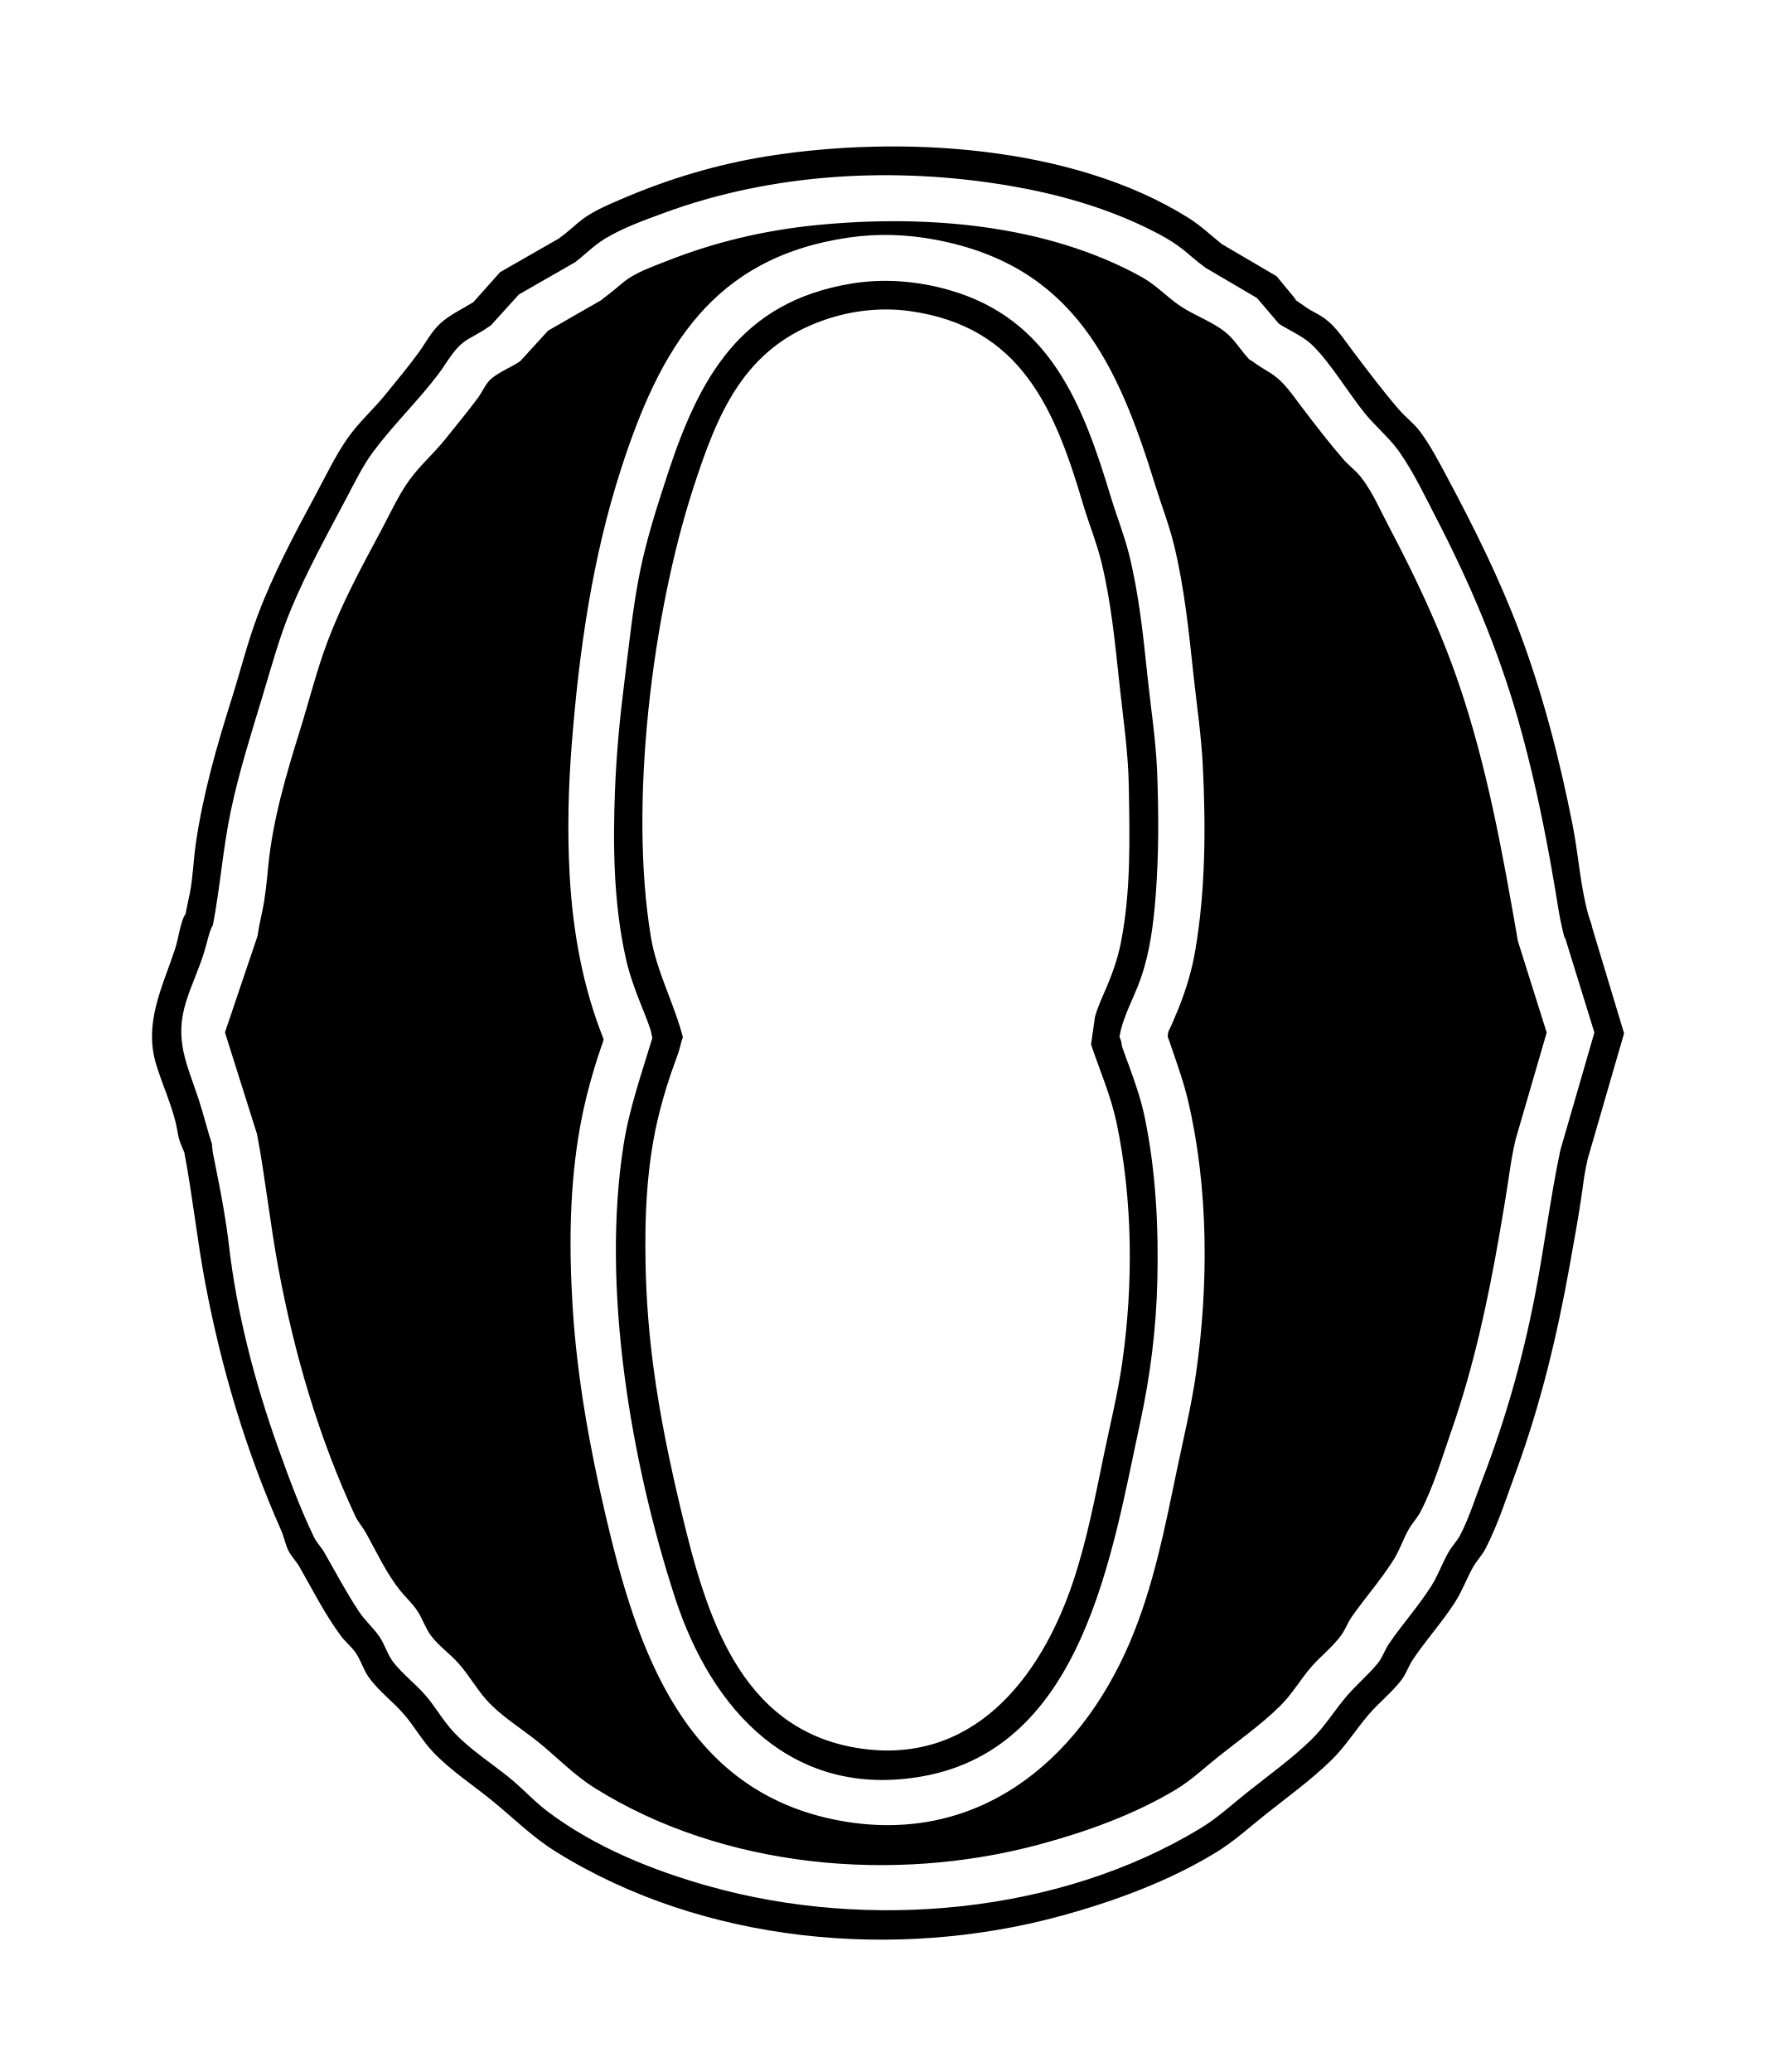
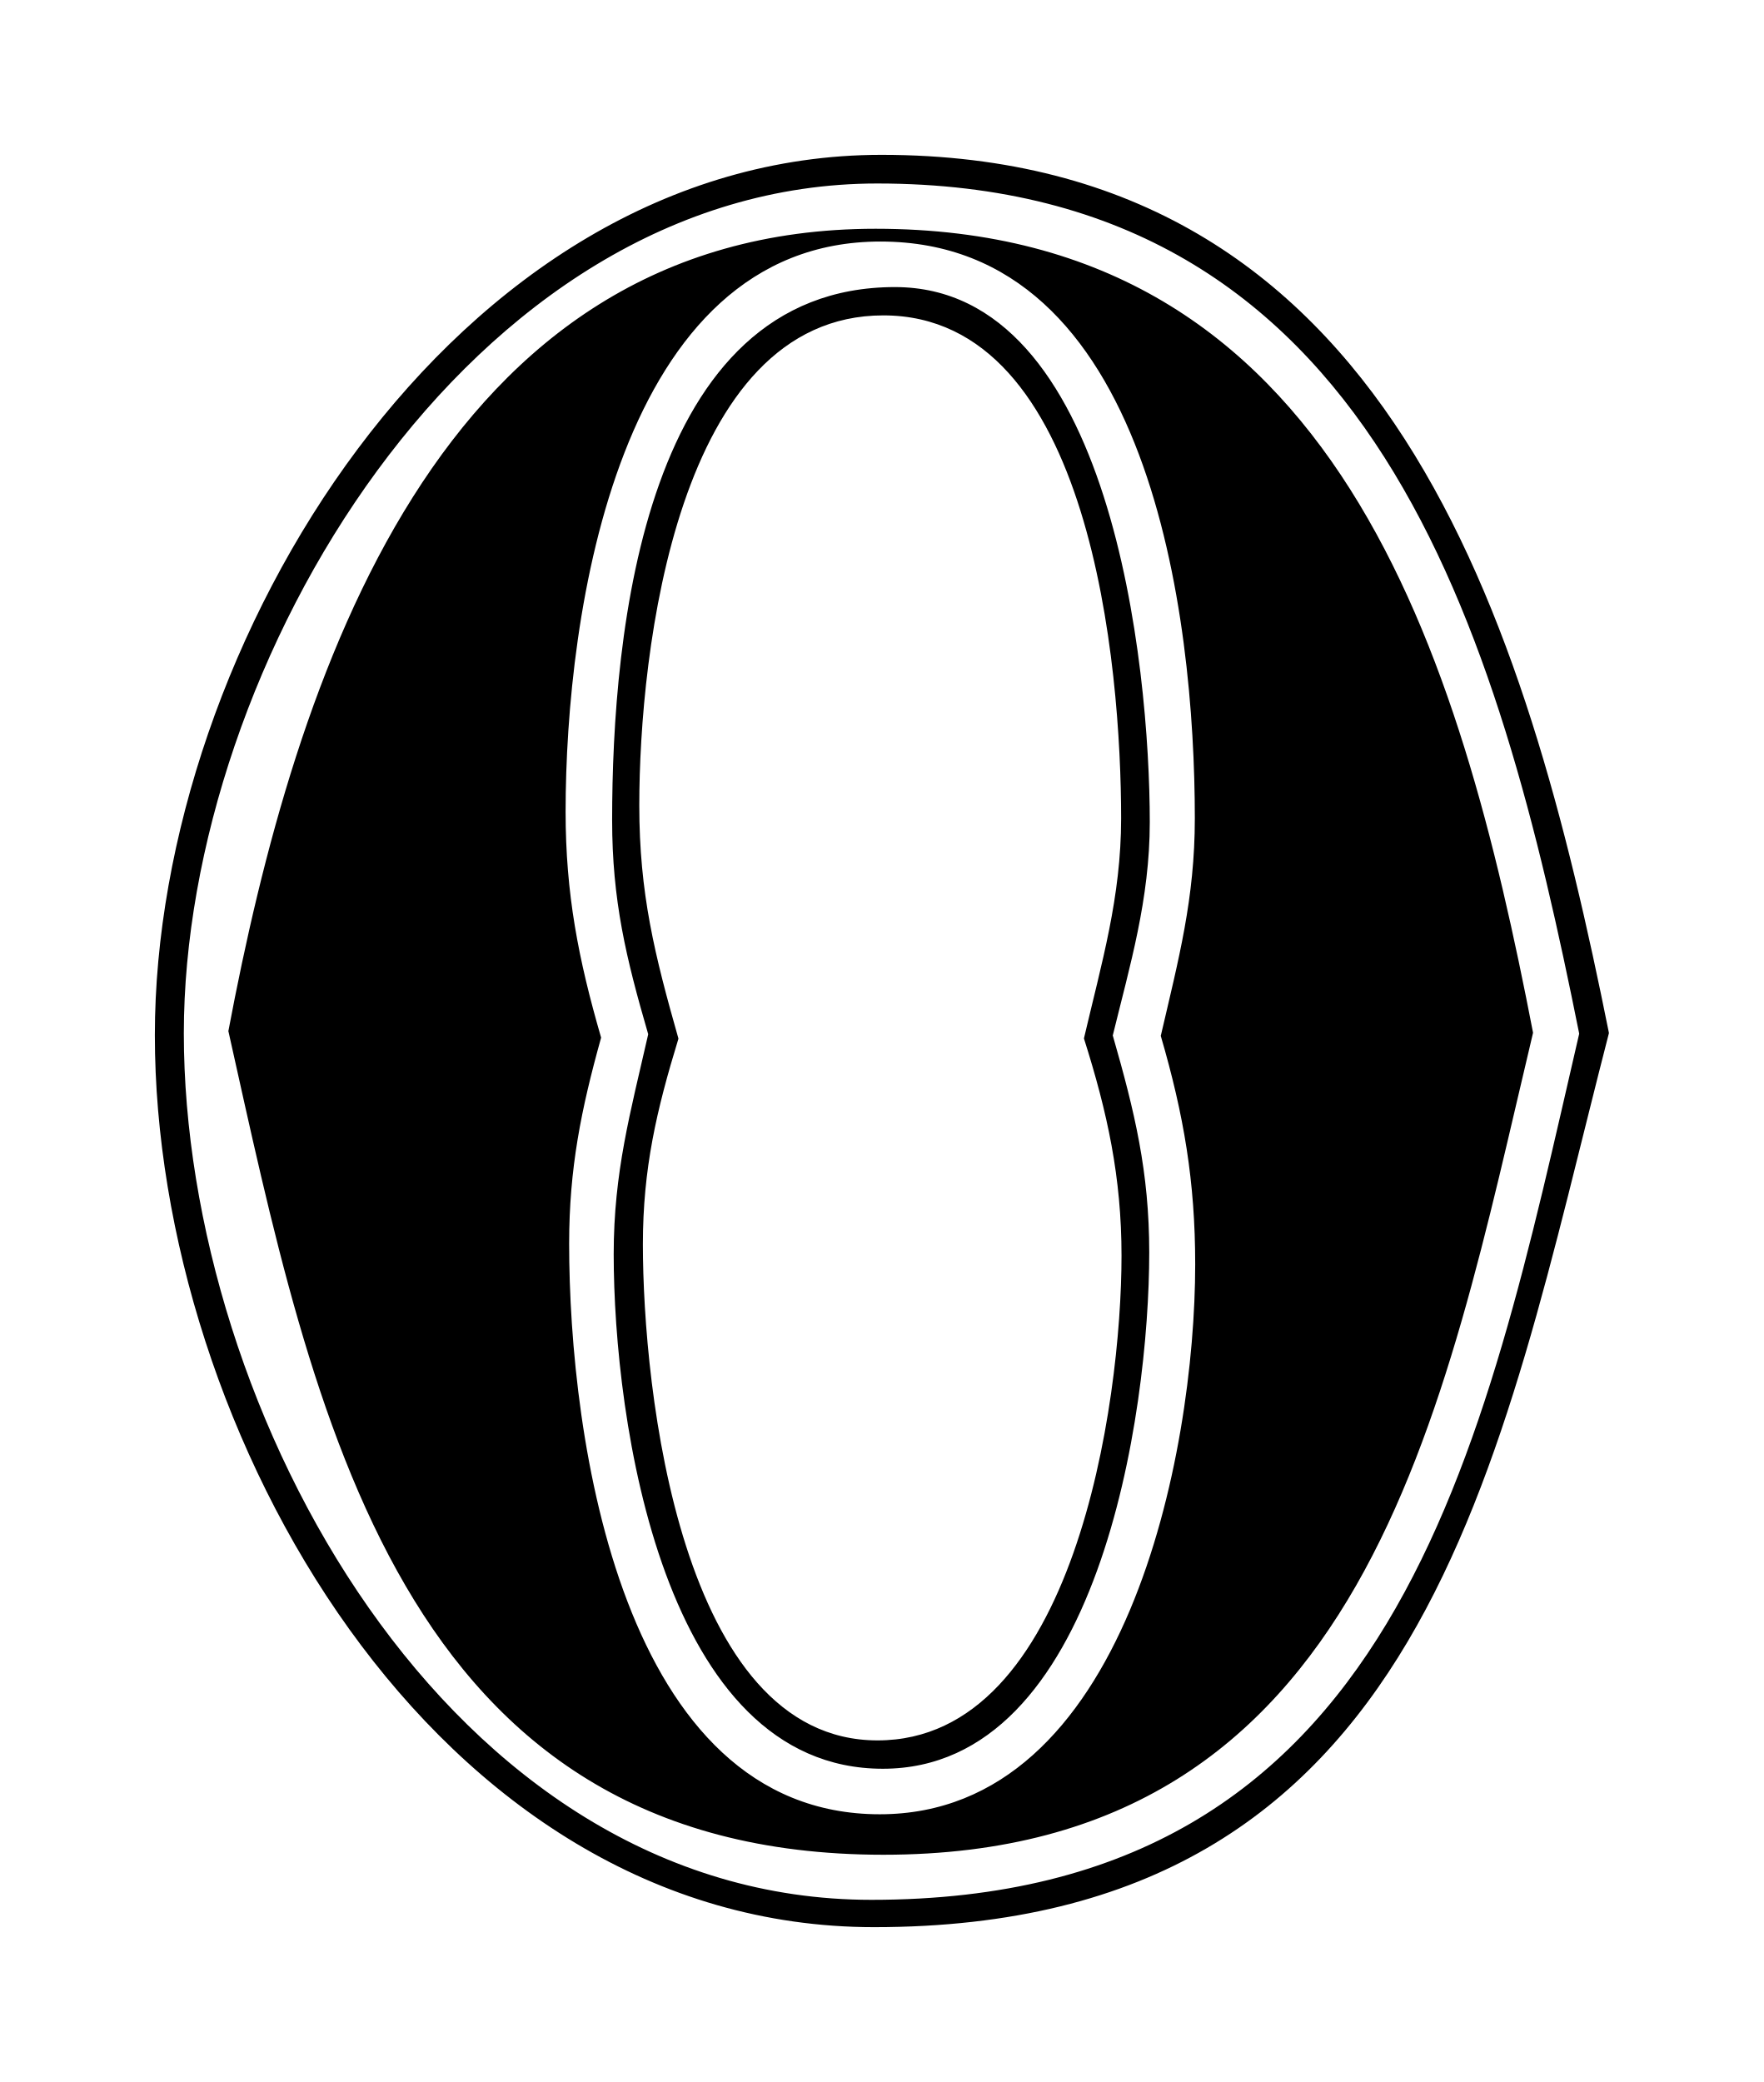
- <svg xmlns="http://www.w3.org/2000/svg" version="1.1" width="492.232pt" height="572.845pt" viewBox="0 0 492.232 572.845">
-   <path fill="#000000" fill-rule="evenodd" stroke="none" d="M439.169 319.72 L449.032 285.678 L440.239 256.529 C440.05 255.336 439.513 254.224 439.185 253.061 C436.935 245.07 436.415 236.228 434.798 228.059 C431.225 210.013 426.646 192.121 420.182 174.879 C414.609 160.013 407.52 145.776 400.041 131.791 C397.751 127.509 395.497 123.162 392.584 119.259 C390.927 117.04 388.673 115.41 386.871 113.324 C382.312 108.046 378.099 102.449 373.901 96.884 C371.044 93.098 368.69 89.193 364.393 86.884 C363.094 86.186 361.783 85.465 360.585 84.6 C360.372 84.447 355.598 81.173 358.464 83.037 L352.978 76.382 L337.813 67.479 C334.816 65.063 331.913 62.326 328.648 60.275 C296.449 40.048 248.774 37.354 212.104 43.2 C198.31 45.399 184.839 49.444 172.011 54.952 C167.755 56.78 163.37 58.575 159.8 61.603 C158.67 62.561 157.573 63.556 156.413 64.478 C155.916 64.872 155.414 65.261 154.908 65.644 C154.769 65.749 154.352 66.061 154.488 65.954 L138.256 75.25 L130.874 83.539 C127.911 85.373 124.297 87.063 121.719 89.435 C119.218 91.735 117.668 94.86 115.681 97.571 C112.808 101.49 109.681 105.241 106.622 109.016 C103.292 113.124 99.284 116.655 96.226 120.987 C92.691 125.997 90.068 131.61 87.164 136.992 C81.348 147.774 75.563 158.663 71.239 170.148 C68.404 177.674 66.483 185.505 64.061 193.166 C59.922 206.261 56.131 219.547 54.145 233.162 C53.473 237.767 53.374 242.446 52.474 247.019 C52.188 248.472 51.83 249.909 51.552 251.364 C51.433 251.987 51.305 252.611 51.205 253.236 C51.185 253.361 51.136 253.737 51.16 253.613 C51.073 253.888 51.292 252.491 51.162 252.748 C49.706 255.609 49.379 259.437 48.356 262.503 C44.816 273.117 39.703 282.916 43.2 294.356 C44.867 299.81 47.299 305.046 48.634 310.6 C49.075 312.432 49.217 314.403 49.926 316.156 C50.238 316.927 51.192 319.232 50.927 318.443 C53.164 330.042 54.494 342.79 56.751 354.745 C61.219 378.414 67.994 401.094 77.743 423.116 C78.515 424.86 78.838 426.767 79.642 428.498 C80.449 430.235 81.88 431.57 82.824 433.227 C86.475 439.64 89.843 446.314 94.243 452.265 C95.503 453.97 97.221 455.28 98.409 457.043 C99.832 459.156 100.496 461.676 101.986 463.752 C104.835 467.721 108.896 470.601 112.016 474.334 C114.73 477.582 116.819 481.313 119.745 484.39 C124.572 489.468 130.481 493.299 135.897 497.689 C141.89 502.547 147.086 507.821 153.691 511.937 C194.364 537.284 247.801 542.157 293.48 529.645 C308.151 525.626 323.214 520.085 336.236 512.123 C341.325 509.011 345.656 505.002 350.313 501.314 C356.278 496.59 362.462 492.096 367.94 486.796 C371.93 482.936 374.8 478.245 378.389 474.052 C381.256 470.704 384.896 467.884 387.542 464.369 C388.817 462.677 389.463 460.58 390.632 458.83 C394.267 453.389 398.725 448.524 402.274 442.983 C404.245 439.907 405.453 436.584 407.195 433.403 C408.214 431.54 409.754 430.036 410.729 428.144 C414.178 421.455 416.544 413.968 419.132 406.908 C426.006 388.156 430.618 368.892 434.104 349.252 C435.249 342.798 436.461 336.345 437.374 329.853 C437.698 327.55 437.982 325.237 438.435 322.954 C438.6 322.125 438.774 321.296 438.956 320.47 C439.012 320.216 439.223 319.466 439.169 319.72 Z M58.822 255.974 C60.872 245.385 61.612 234.631 63.842 224.075 C66.121 213.288 69.451 202.825 72.64 192.286 C75.095 184.173 77.276 176.023 80.562 168.19 C84.987 157.64 90.523 147.645 95.87 137.549 C98.139 133.264 100.271 128.835 103.166 124.925 C108.674 117.489 115.479 110.955 121.109 103.552 C123.836 99.967 125.659 95.877 129.696 93.599 C130.985 92.872 132.291 92.172 133.549 91.39 C134.089 91.054 134.609 90.695 135.137 90.341 C135.33 90.211 135.917 89.834 135.721 89.959 L143.464 81.41 L158.999 72.509 C161.737 70.395 164.27 67.809 167.226 66.014 C172.216 62.982 178.029 60.918 183.49 58.905 C213.718 47.759 247.594 45.974 279.229 51.378 C292.13 53.581 304.915 57.155 316.729 62.853 C320.757 64.796 324.634 66.883 328.06 69.779 C329.19 70.735 330.31 71.705 331.472 72.623 C331.97 73.017 332.488 73.383 332.988 73.773 C333.079 73.844 333.34 74.068 333.249 73.998 L347.543 82.392 L353.605 89.521 C356.394 91.299 360.095 92.89 362.51 95.118 C367.405 99.634 372.817 108.655 377.273 114.171 C380.301 117.919 384.246 121.118 386.972 125.04 C390.932 130.739 393.968 137.174 397.152 143.327 C406.323 161.046 414.086 179.275 419.592 198.474 C423.383 211.693 426.294 225.149 428.73 238.678 C429.555 243.258 430.325 247.848 431.057 252.443 C431.369 254.404 433.067 261.822 432.593 258.847 L440.825 285.469 L431.422 317.947 C428.598 331.288 426.967 344.911 424.364 358.314 C421.013 375.574 416.235 392.475 409.915 408.887 C407.954 413.979 406.296 419.344 403.826 424.216 C402.968 425.909 401.581 427.29 400.614 428.927 C398.777 432.039 397.667 435.458 395.715 438.519 C392.17 444.074 387.798 448.963 384.074 454.364 C382.879 456.097 382.269 458.228 380.922 459.862 C378.239 463.116 374.941 465.857 372.205 469.081 C368.916 472.956 366.278 477.335 362.626 480.9 C357.174 486.222 350.947 490.677 344.995 495.408 C340.678 498.839 336.667 502.582 331.934 505.455 C292.664 529.299 239.931 533.753 196.237 521.544 C180.529 517.155 164.658 510.762 151.529 500.913 C147.637 497.993 144.375 494.316 140.578 491.275 C135.483 487.195 129.869 483.597 125.385 478.81 C122.492 475.722 120.439 471.941 117.672 468.742 C114.906 465.545 111.451 462.966 108.828 459.65 C107.132 457.506 106.427 454.698 104.867 452.436 C103.176 449.984 100.922 448.056 99.264 445.567 C95.74 440.274 92.8 434.656 89.632 429.152 C88.792 427.694 87.529 426.458 86.801 424.948 C83.01 417.093 79.824 408.466 76.884 400.23 C70.47 382.26 65.485 363.188 63.285 344.217 C62.553 337.902 61.436 331.672 60.192 325.44 C59.736 323.158 59.275 320.878 58.833 318.593 C58.749 318.158 58.435 315.165 58.714 316.612 C57.3 312.407 56.317 308.136 54.922 303.913 C51.655 294.023 48.143 287.568 51.441 276.961 C52.888 272.31 55.017 267.914 56.442 263.255 C56.937 261.636 57.323 259.988 57.802 258.365 C58.029 257.593 58.349 256.715 58.713 255.999 C58.73 255.966 58.835 255.939 58.822 255.974 Z M71.059 313.535 C73.165 324.405 74.739 338.727 76.993 350.798 C81.375 374.271 88.111 397.42 98.201 419.092 C98.978 420.76 100.338 422.286 101.241 423.914 C104.152 429.162 106.862 435.034 110.638 439.728 C112.101 441.547 113.817 443.097 115.17 445.025 C116.739 447.258 117.557 450.08 119.166 452.22 C121.28 455.033 124.416 457.23 126.769 459.869 C129.592 463.034 131.669 466.789 134.474 469.945 C138.508 474.485 144.031 477.758 148.734 481.548 C154.058 485.837 158.609 490.689 164.448 494.341 C199.999 516.579 247.142 520.706 287.109 510.004 C300.163 506.509 313.675 501.674 325.278 494.65 C329.456 492.12 332.989 488.747 336.795 485.714 C342.569 481.113 348.683 476.824 353.953 471.63 C357.109 468.52 359.401 464.598 362.241 461.209 C364.906 458.03 368.542 455.321 370.921 451.958 C372.013 450.414 372.64 448.556 373.739 446.996 C377.523 441.626 381.855 436.727 385.365 431.141 C387.049 428.46 387.996 425.373 389.596 422.628 C390.547 420.997 391.92 419.563 392.781 417.898 C396.386 410.927 398.778 402.773 401.357 395.365 C407.436 377.904 411.293 359.995 414.473 341.813 C415.531 335.766 416.543 329.726 417.422 323.65 C417.696 321.764 418.007 319.89 418.393 318.024 C418.521 317.402 418.652 316.781 418.788 316.161 C418.868 315.794 419.104 314.692 419.026 315.06 L427.636 285.477 L419.681 260.216 C415.491 236.079 411.172 211.866 403.202 188.618 C398.048 173.587 391.219 159.247 383.816 145.208 C381.5 140.816 379.393 135.889 376.323 131.96 C374.912 130.155 372.942 128.736 371.428 126.995 C367.405 122.367 363.676 117.479 359.957 112.609 C357.135 108.914 355.01 105.446 351.044 102.996 C349.79 102.22 348.509 101.454 347.29 100.625 C346.94 100.388 346.62 100.107 346.262 99.88 C346.015 99.723 345.25 99.289 345.494 99.452 C343.38 97.291 341.694 94.413 339.448 92.389 C335.826 89.126 330.409 87.355 326.355 84.622 C322.662 82.133 319.634 78.788 315.731 76.622 C289.045 61.807 255.342 59.265 225.494 62.26 C211.347 63.679 197.525 66.931 184.302 72.182 C180.068 73.864 175.374 75.407 171.897 78.41 C170.615 79.517 169.305 80.584 167.964 81.619 C167.751 81.783 167.172 82.23 166.956 82.39 C166.714 82.571 166.016 83.153 166.257 82.97 L151.541 91.412 L143.867 99.82 C141.376 101.554 138.072 102.787 135.779 104.738 C134.317 105.982 133.325 108.395 132.177 109.949 C129.285 113.861 126.153 117.59 123.126 121.398 C119.979 125.357 116.021 128.731 113.097 132.848 C109.931 137.306 107.652 142.447 105.064 147.249 C99.756 157.097 94.429 167.04 90.494 177.534 C87.528 185.442 85.486 193.713 82.974 201.773 C79.164 214.001 75.418 226.612 74.172 239.406 C73.761 243.622 73.384 247.829 72.508 251.98 C72.201 253.429 71.874 254.871 71.605 256.329 C71.463 257.098 71.101 259.415 71.248 258.647 L62.195 285.431 L71.059 313.535 Z M166.86 287.221 C161.08 272.709 158.362 257.525 157.497 241.834 C156.833 229.79 157.136 217.71 158.085 205.69 C160.121 179.917 163.742 154.314 171.703 129.68 C182.455 96.406 196.883 71.173 234.719 65.666 C242.719 64.502 250.778 64.789 258.712 66.288 C296.892 73.506 309.076 100.667 319.448 134.283 C321.133 139.745 323.229 145.06 324.584 150.625 C327.493 162.568 328.714 174.806 330.026 187.001 C330.909 195.205 332.143 203.37 332.553 211.619 C333.399 228.586 333.328 246.12 330.45 262.898 C329.519 268.327 327.918 273.609 325.876 278.72 C325.17 280.489 324.399 282.229 323.631 283.972 C323.403 284.489 322.984 285.166 322.924 285.736 C322.886 286.099 322.818 287.171 322.953 286.831 C324.887 292.554 327.119 298.489 328.519 304.482 C334.143 328.556 334.173 355.243 330.696 379.63 C329.441 388.435 327.341 397.076 325.526 405.774 C322.113 422.131 318.972 438.614 312.378 454.061 C298.13 487.438 269.733 510.396 231.957 503.311 C189.096 495.274 176.125 456.174 167.417 418.868 C162.993 399.911 159.524 380.717 158.321 361.264 C157.293 344.651 157.445 327.7 160.422 311.284 C161.404 305.87 162.74 300.528 164.336 295.263 C164.889 293.441 165.474 291.629 166.093 289.828 C166.3 289.228 166.51 288.629 166.724 288.032 C166.817 287.774 166.95 286.963 166.86 287.221 Z M309.51 286.766 C310.286 281.352 313.616 275.71 315.468 270.313 C317.947 263.088 318.908 255.479 319.507 247.894 C320.403 236.537 320.366 225.025 319.939 213.645 C319.606 204.76 318.207 195.965 317.278 187.133 C316.085 175.79 314.925 164.372 312.167 153.279 C310.839 147.932 308.768 142.823 307.178 137.557 C299.484 112.084 290.478 88.095 262.261 80.137 C253.474 77.659 244.28 76.916 235.256 78.427 C204.712 83.539 193.295 104.405 184.502 131.355 C181.688 139.982 178.873 148.689 177.039 157.588 C174.958 167.684 173.952 178.141 172.651 188.365 C171.397 198.226 170.455 208.133 170.05 218.067 C169.42 233.512 169.638 249.672 172.998 264.824 C174.151 270.028 176.065 274.908 178.045 279.839 C178.674 281.408 179.303 282.983 179.829 284.59 C180.034 285.216 180.103 285.807 180.233 286.444 C180.266 286.604 180.422 287.068 180.381 286.91 C177.429 296.727 174.028 306.254 172.418 316.448 C166.196 355.85 174.359 403.887 186.591 441.597 C196.766 472.963 219.191 497.461 255.042 491.103 C299.542 483.211 307.432 429.434 315.227 393.355 C318.011 380.47 319.651 367.557 319.98 354.37 C320.357 339.223 319.575 323.771 316.499 308.904 C315.469 303.926 313.786 299.122 312.045 294.356 C311.465 292.768 310.847 291.188 310.315 289.583 C310.113 288.974 310.121 288.318 309.937 287.724 C309.834 287.39 309.425 286.427 309.51 286.766 Z M302.691 281.541 L301.657 288.743 C304.048 295.913 307.132 302.921 308.696 310.34 C313.21 331.754 313.363 355.052 310.286 376.673 C309.064 385.265 306.964 393.694 305.209 402.185 C302.769 413.986 300.516 425.861 296.686 437.312 C287.596 464.495 268.429 488.512 236.787 483.224 C204.376 477.808 195.185 446.185 188.54 418.566 C185.324 405.201 182.487 391.728 180.678 378.094 C179.453 368.867 178.704 359.579 178.501 350.272 C178.188 335.92 178.796 321.399 182.351 307.428 C183.55 302.713 184.988 298.059 186.683 293.498 C187.2 292.106 187.701 290.723 188.07 289.282 C188.226 288.672 188.358 288.039 188.556 287.441 C188.63 287.216 188.872 286.547 188.813 286.777 C186.375 277.323 181.576 268.776 179.955 259.02 C173.876 222.436 180.273 170.04 191.695 134.883 C198.406 114.229 205.637 96.19 227.877 88.471 C235.478 85.833 243.659 84.903 251.638 86.021 C282.095 90.288 291.579 112.719 299.384 139.177 C301 144.654 303.194 149.952 304.548 155.508 C307.255 166.622 308.312 178.037 309.54 189.382 C310.543 198.645 311.924 207.84 312.09 217.171 C312.348 231.655 312.724 246.545 309.863 260.823 C308.905 265.605 307.188 270.179 305.216 274.626 C304.528 276.178 303.874 277.727 303.3 279.325 C303.041 280.046 302.417 282.256 302.691 281.541 Z" />
+ <svg xmlns="http://www.w3.org/2000/svg" version="1.1" width="492.061pt" height="580.876pt" viewBox="0 0 492.061 580.876">
+   <path fill="#000000" fill-rule="evenodd" stroke="none" d="M448.861 288.216 C425.718 172.952 387.671 43.2 245.912 43.2 C126.598 43.2 43.2 180.109 43.2 288.8 C43.2 398.949 120.963 537.676 243.846 537.676 C398.417 537.676 417.858 408.431 448.861 288.216 Z M244.738 51.194 C383.538 51.194 417.998 175.918 440.562 288.393 C413.589 405.072 390.094 530.052 243.105 530.052 C124.879 530.052 51.284 393.328 51.284 288.318 C51.284 185.736 130.722 51.194 244.738 51.194 Z M63.713 287.675 C87.464 394.026 110.89 517.473 246.459 517.473 C381.552 517.473 402.562 393.698 427.689 288.132 C407.331 182.85 373.109 63.824 244.276 63.824 C122.112 63.824 82.326 188.892 63.713 287.675 Z M167.699 289.499 C161.361 267.657 157.791 249.36 157.791 226.475 C157.791 171.412 172.322 67.389 245.616 67.389 C320.92 67.389 333.331 171.992 333.331 228.285 C333.331 250.718 328.817 267.555 323.83 289.01 C330.269 311.081 333.435 329.67 333.435 352.745 C333.435 405.557 314.14 506.18 245.433 506.18 C173.33 506.18 158.779 401.13 158.779 346.983 C158.779 326.018 162.115 309.532 167.699 289.499 Z M320.763 229.375 C320.763 185.826 310.105 80.095 249.674 80.095 C179.666 80.095 170.771 176.569 170.771 228.788 C170.771 251.211 174.659 267.292 180.837 288.548 C175.855 310.414 171.208 327.039 171.208 349.908 C171.208 396.03 184.82 493.48 246.291 493.48 C306.559 493.48 320.613 394.101 320.613 349.449 C320.613 326.962 316.564 310.227 310.44 288.892 C315.206 269.412 320.763 250.913 320.763 229.375 Z M178.347 224.704 C178.347 182.179 188.82 87.993 246.427 87.993 C304.604 87.993 312.769 186.463 312.769 228.306 C312.769 250.35 307.339 268.603 302.395 289.723 C308.969 310.455 312.88 328.461 312.88 350.368 C312.88 391.252 299.739 485.569 244.808 485.569 C189.672 485.569 179.351 387.147 179.351 347.165 C179.351 326.05 183.156 309.766 189.274 289.776 C182.651 266.478 178.347 249.27 178.347 224.704 Z" />
</svg>
